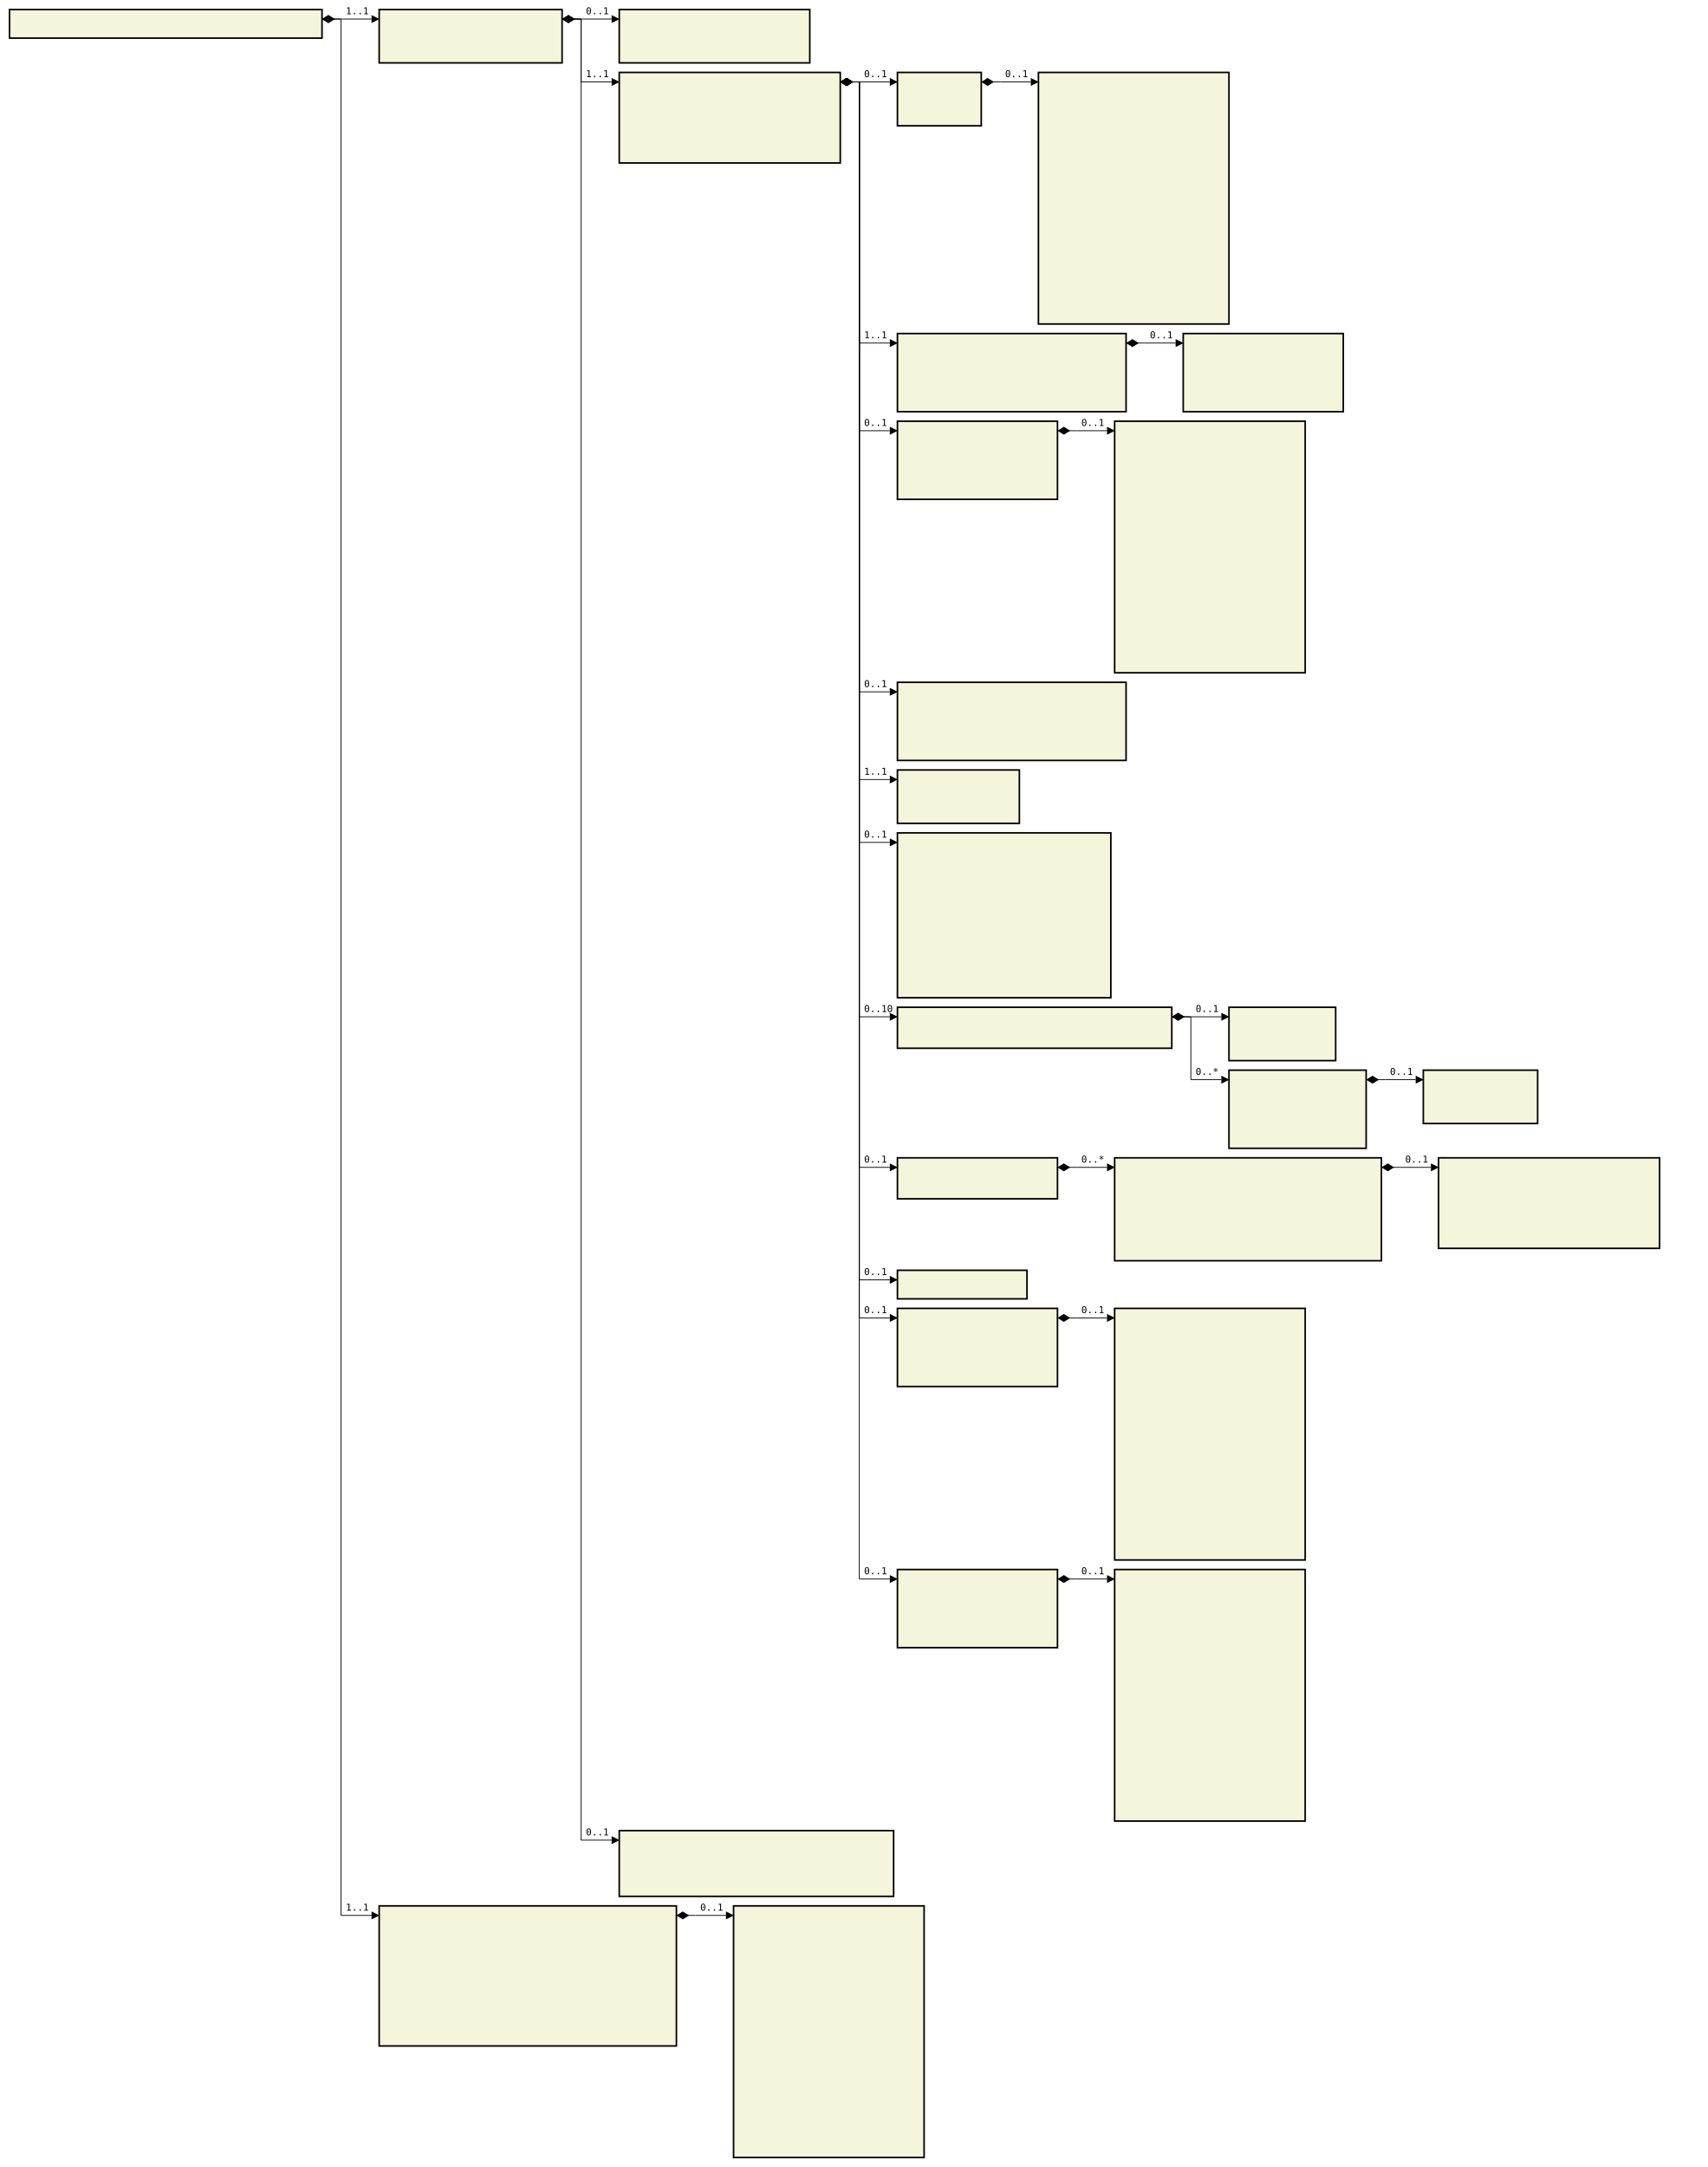
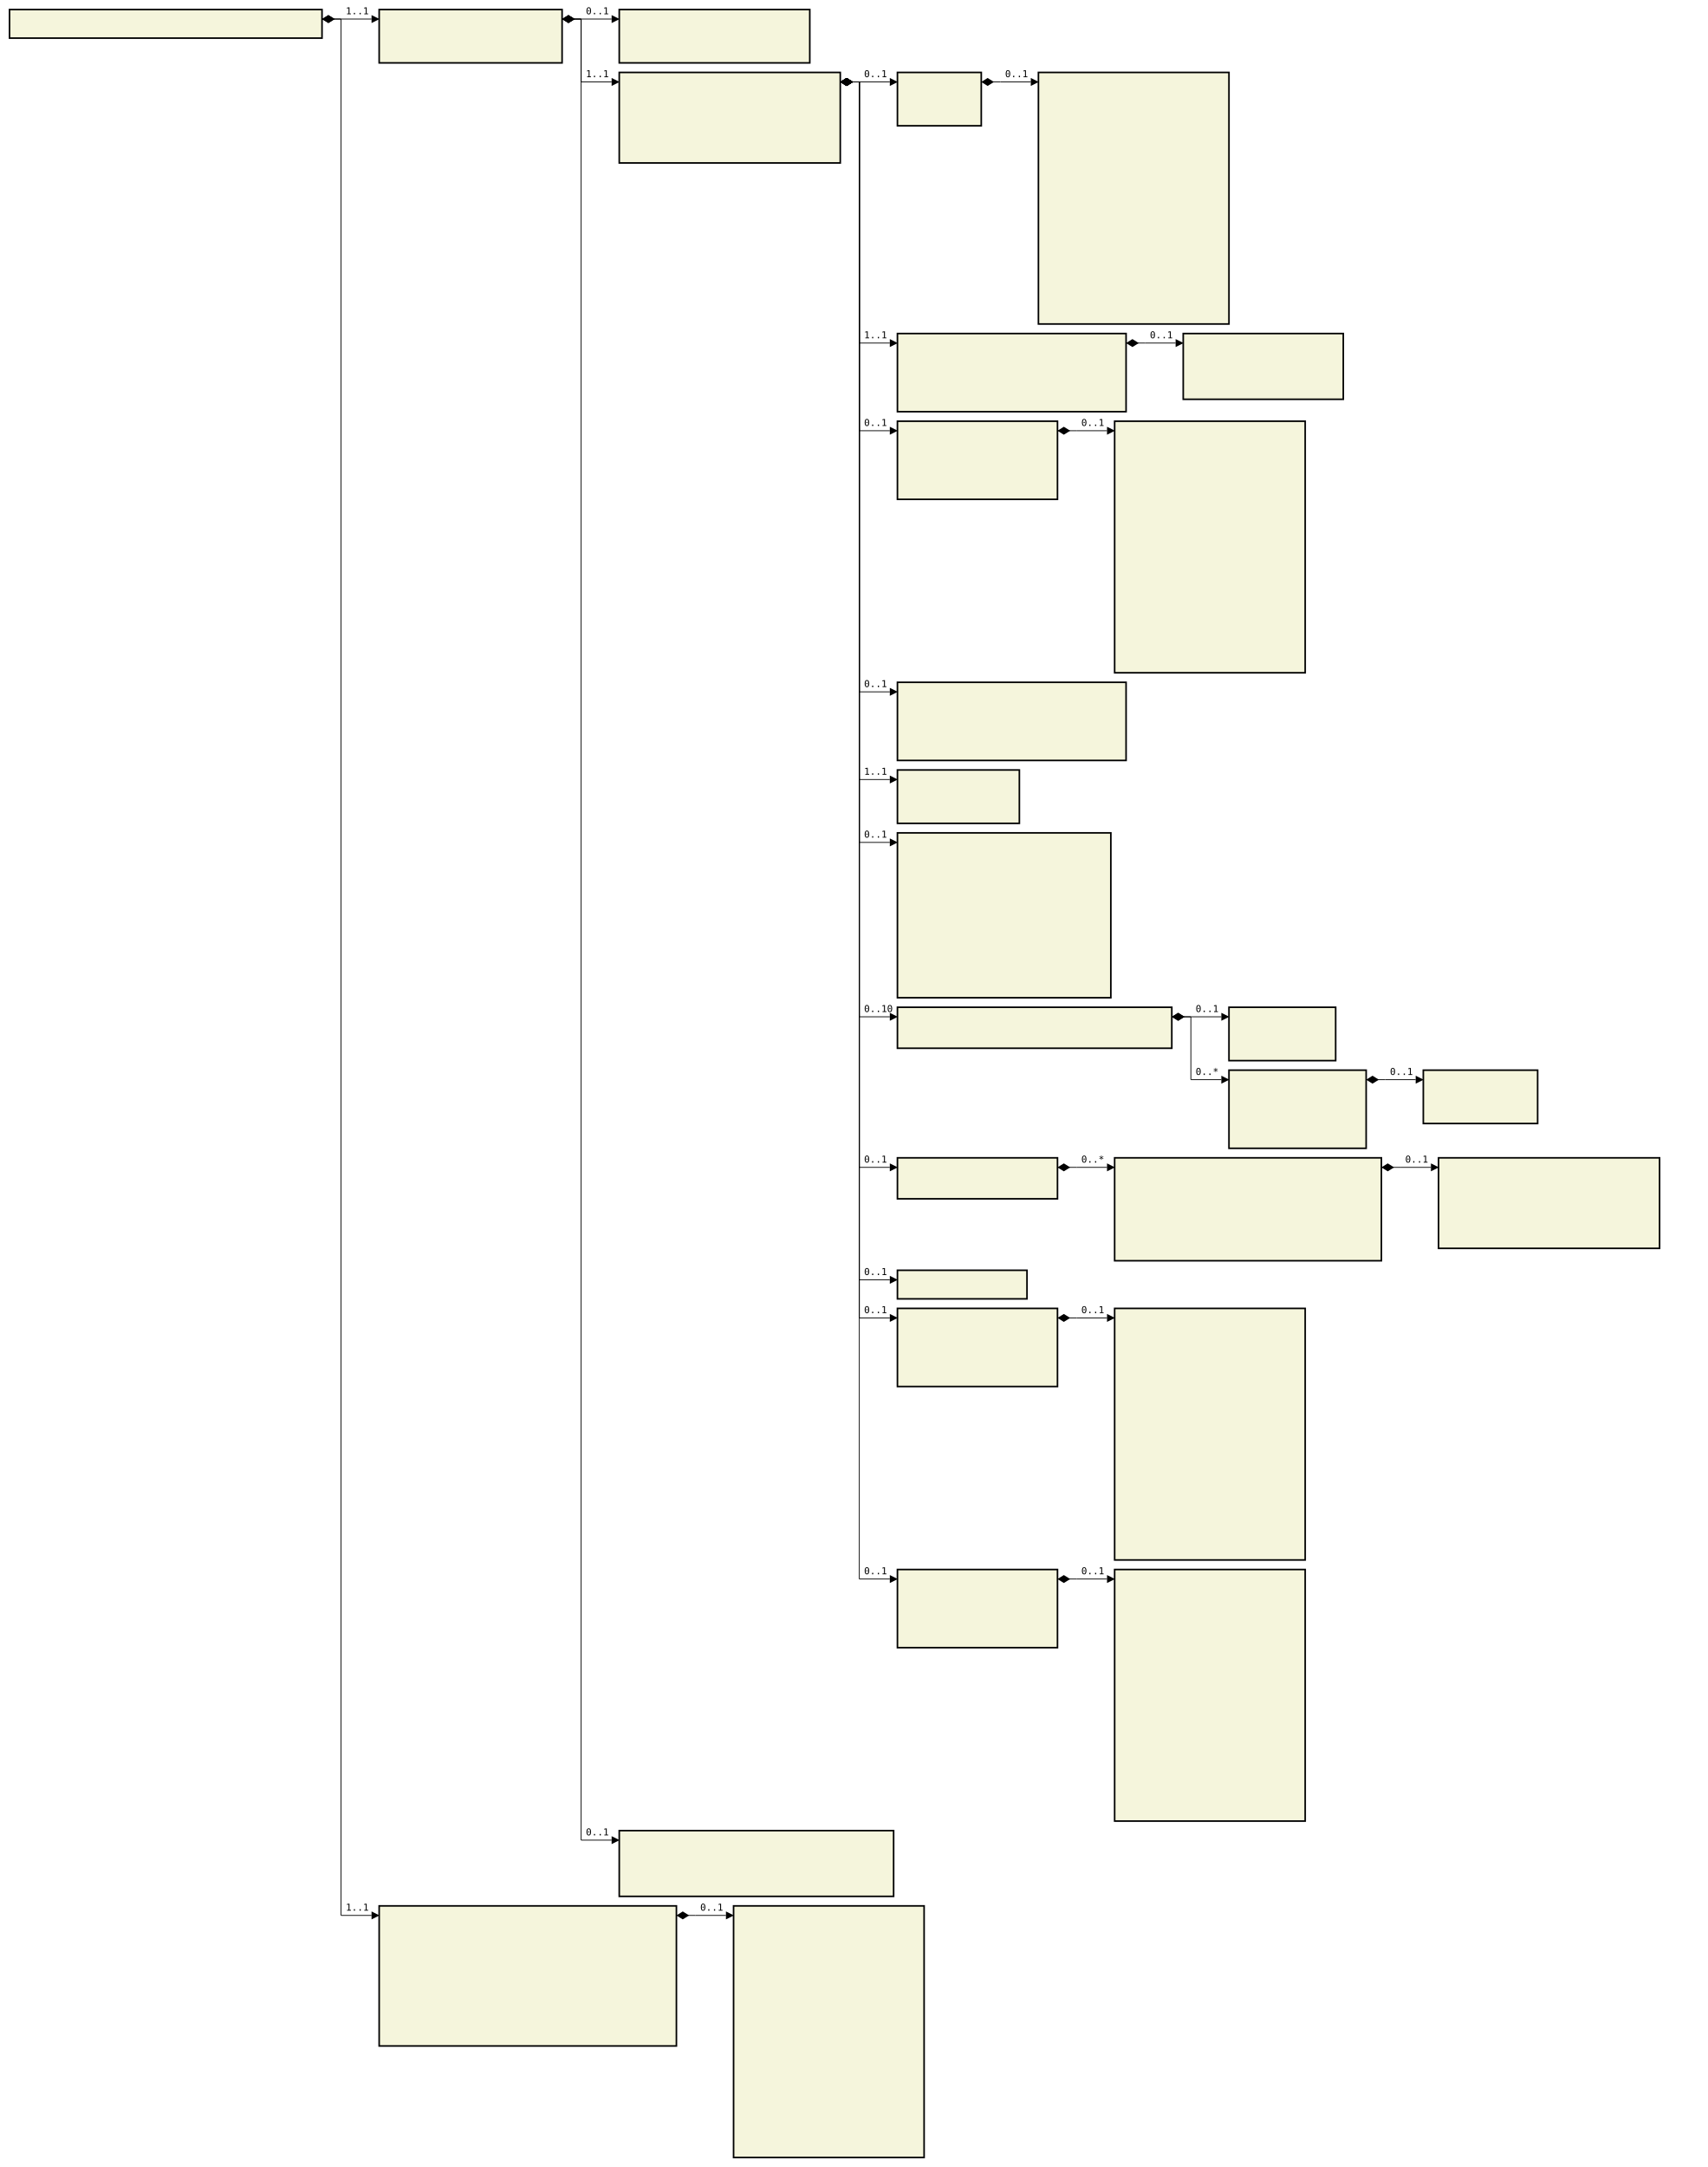
<svg xmlns="http://www.w3.org/2000/svg" font-family="monospace" width="179.2em" height="227.4em" style="background-color:white">
  <defs>
    <marker id="Triangle" viewBox="0 0 10 10" refX="0" refY="5" markerUnits="strokeWidth" markerWidth="15" markerHeight="10" orient="auto">
      <path d="M 0 0 L 10 5 L 0 10 z" />
    </marker>
    <marker id="Diamond" viewBox="0 0 16 10" refX="0" refY="5" markerUnits="strokeWidth" markerWidth="20" markerHeight="10" orient="auto">
      <path d="M 0 5 L 8 10 L 16 5 L 8 0 z" />
    </marker>
  </defs>
  <rect x="1em" y="1em" width="32.8em" height="3em" fill="beige" stroke="black" stroke-width="2" />
  <text style="font-weight:bold" text-anchor="middle" x="17.4em" y="2.3em" fill="black">
</text>
  <rect x="39.8em" y="1em" width="19.2em" height="5.6em" fill="beige" stroke="black" stroke-width="2" />
  <text style="font-weight:bold" text-anchor="middle" x="49.4em" y="2.3em" fill="black">
</text>
  <text x="40.8em" y="4.3em" fill="darkslateblue">
</text>
  <text x="40.8em" y="5.6em" fill="darkslateblue">
</text>
  <rect x="65em" y="1em" width="20em" height="5.6em" fill="beige" stroke="black" stroke-width="2" />
  <text style="font-weight:bold" text-anchor="middle" x="75em" y="2.3em" fill="black">
</text>
  <text x="66em" y="4.3em" fill="darkslateblue">
</text>
  <text x="66em" y="5.6em" fill="darkslateblue">
</text>
  <rect x="65em" y="7.6em" width="23.2em" height="9.5em" fill="beige" stroke="black" stroke-width="2" />
  <text style="font-weight:bold" text-anchor="middle" x="76.6em" y="8.9em" fill="black">
</text>
  <text x="66em" y="10.9em" fill="darkslateblue">
</text>
  <text x="66em" y="12.2em" fill="darkslateblue">
</text>
  <text x="66em" y="13.5em" fill="darkslateblue">
</text>
  <text x="66em" y="14.8em" fill="darkslateblue">
</text>
  <text x="66em" y="16.1em" fill="darkslateblue">
</text>
  <rect x="94.2em" y="7.6em" width="8.8em" height="5.6em" fill="beige" stroke="black" stroke-width="2" />
  <text style="font-weight:bold" text-anchor="middle" x="98.6em" y="8.9em" fill="black">
</text>
  <text x="95.2em" y="10.9em" fill="darkslateblue">
</text>
  <text x="95.2em" y="12.2em" fill="darkslateblue">
</text>
  <rect x="109em" y="7.6em" width="20em" height="26.4em" fill="beige" stroke="black" stroke-width="2" />
  <text style="font-weight:bold" text-anchor="middle" x="119em" y="8.9em" fill="black">
</text>
  <text x="110em" y="10.9em" fill="darkslateblue">
</text>
  <text x="110em" y="12.2em" fill="darkslateblue">
</text>
  <text x="110em" y="13.5em" fill="darkslateblue">
</text>
  <text x="110em" y="14.8em" fill="darkslateblue">
</text>
  <text x="110em" y="16.1em" fill="darkslateblue">
</text>
  <text x="110em" y="17.4em" fill="darkslateblue">
</text>
  <text x="110em" y="18.7em" fill="darkslateblue">
</text>
  <text x="110em" y="20em" fill="darkslateblue">
</text>
  <text x="110em" y="21.3em" fill="darkslateblue">
</text>
  <text x="110em" y="22.6em" fill="darkslateblue">
</text>
  <text x="110em" y="23.9em" fill="darkslateblue">
</text>
  <text x="110em" y="25.2em" fill="darkslateblue">
</text>
  <text x="110em" y="26.5em" fill="darkslateblue">
</text>
  <text x="110em" y="27.8em" fill="darkslateblue">
</text>
  <text x="110em" y="29.1em" fill="darkslateblue">
</text>
  <text x="110em" y="30.4em" fill="darkslateblue">
</text>
  <text x="110em" y="31.7em" fill="darkslateblue">
</text>
  <text x="110em" y="33em" fill="darkslateblue">
</text>
  <rect x="94.2em" y="35em" width="24em" height="8.2em" fill="beige" stroke="black" stroke-width="2" />
  <text style="font-weight:bold" text-anchor="middle" x="106.2em" y="36.3em" fill="black">
</text>
  <text x="95.2em" y="38.3em" fill="darkslateblue">
</text>
  <text x="95.2em" y="39.6em" fill="darkslateblue">
</text>
  <text x="95.2em" y="40.9em" fill="darkslateblue">
</text>
  <text x="95.2em" y="42.2em" fill="darkslateblue">
</text>
-   <rect x="124.2em" y="35em" width="16.8em" height="8.2em" fill="beige" stroke="black" stroke-width="2" />
+   <rect x="124.2em" y="35em" width="16.8em" height="6.9em" fill="beige" stroke="black" stroke-width="2" />
  <text style="font-weight:bold" text-anchor="middle" x="132.6em" y="36.3em" fill="black">
</text>
  <text x="125.2em" y="38.3em" fill="darkslateblue">
</text>
  <text x="125.2em" y="39.6em" fill="darkslateblue">
</text>
  <text x="125.2em" y="40.9em" fill="darkslateblue">
- </text>
-   <text x="125.2em" y="42.2em" fill="darkslateblue">
</text>
  <rect x="94.2em" y="44.2em" width="16.8em" height="8.2em" fill="beige" stroke="black" stroke-width="2" />
  <text style="font-weight:bold" text-anchor="middle" x="102.6em" y="45.5em" fill="black">
</text>
  <text x="95.2em" y="47.5em" fill="darkslateblue">
</text>
  <text x="95.2em" y="48.8em" fill="darkslateblue">
</text>
  <text x="95.2em" y="50.1em" fill="darkslateblue">
</text>
  <text x="95.2em" y="51.4em" fill="darkslateblue">
</text>
  <rect x="117em" y="44.2em" width="20em" height="26.4em" fill="beige" stroke="black" stroke-width="2" />
  <text style="font-weight:bold" text-anchor="middle" x="127em" y="45.5em" fill="black">
</text>
  <text x="118em" y="47.5em" fill="darkslateblue">
</text>
  <text x="118em" y="48.8em" fill="darkslateblue">
</text>
  <text x="118em" y="50.1em" fill="darkslateblue">
</text>
  <text x="118em" y="51.4em" fill="darkslateblue">
</text>
  <text x="118em" y="52.7em" fill="darkslateblue">
</text>
  <text x="118em" y="54em" fill="darkslateblue">
</text>
  <text x="118em" y="55.3em" fill="darkslateblue">
</text>
  <text x="118em" y="56.6em" fill="darkslateblue">
</text>
  <text x="118em" y="57.9em" fill="darkslateblue">
</text>
  <text x="118em" y="59.2em" fill="darkslateblue">
</text>
  <text x="118em" y="60.5em" fill="darkslateblue">
</text>
  <text x="118em" y="61.8em" fill="darkslateblue">
</text>
  <text x="118em" y="63.1em" fill="darkslateblue">
</text>
  <text x="118em" y="64.4em" fill="darkslateblue">
</text>
  <text x="118em" y="65.7em" fill="darkslateblue">
</text>
  <text x="118em" y="67em" fill="darkslateblue">
</text>
  <text x="118em" y="68.3em" fill="darkslateblue">
</text>
  <text x="118em" y="69.6em" fill="darkslateblue">
</text>
  <rect x="94.2em" y="71.6em" width="24em" height="8.2em" fill="beige" stroke="black" stroke-width="2" />
  <text style="font-weight:bold" text-anchor="middle" x="106.2em" y="72.9em" fill="black">
</text>
  <text x="95.2em" y="74.9em" fill="darkslateblue">
</text>
  <text x="95.2em" y="76.2em" fill="darkslateblue">
</text>
  <text x="95.2em" y="77.5em" fill="darkslateblue">
</text>
  <text x="95.2em" y="78.8em" fill="darkslateblue">
</text>
  <rect x="94.2em" y="80.8em" width="12.8em" height="5.6em" fill="beige" stroke="black" stroke-width="2" />
  <text style="font-weight:bold" text-anchor="middle" x="100.6em" y="82.1em" fill="black">
</text>
  <text x="95.2em" y="84.1em" fill="darkslateblue">
</text>
  <text x="95.2em" y="85.4em" fill="darkslateblue">
</text>
  <rect x="94.2em" y="87.4em" width="22.4em" height="17.3em" fill="beige" stroke="black" stroke-width="2" />
  <text style="font-weight:bold" text-anchor="middle" x="105.4em" y="88.7em" fill="black">
</text>
  <text x="95.2em" y="90.7em" fill="darkslateblue">
</text>
  <text x="95.2em" y="92em" fill="darkslateblue">
</text>
  <text x="95.2em" y="93.3em" fill="darkslateblue">
</text>
  <text x="95.2em" y="94.6em" fill="darkslateblue">
</text>
  <text x="95.2em" y="95.9em" fill="darkslateblue">
</text>
  <text x="95.2em" y="97.2em" fill="darkslateblue">
</text>
  <text x="95.2em" y="98.5em" fill="darkslateblue">
</text>
  <text x="95.2em" y="99.8em" fill="darkslateblue">
</text>
  <text x="95.2em" y="101.1em" fill="darkslateblue">
</text>
  <text x="95.2em" y="102.4em" fill="darkslateblue">
</text>
  <text x="95.2em" y="103.7em" fill="darkslateblue">
</text>
  <rect x="94.2em" y="105.7em" width="28.8em" height="4.3em" fill="beige" stroke="black" stroke-width="2" />
  <text style="font-weight:bold" text-anchor="middle" x="108.6em" y="107em" fill="black">
</text>
  <text x="95.2em" y="109em" fill="darkslateblue">
</text>
  <rect x="129em" y="105.7em" width="11.2em" height="5.6em" fill="beige" stroke="black" stroke-width="2" />
  <text style="font-weight:bold" text-anchor="middle" x="134.6em" y="107em" fill="black">
</text>
  <text x="130em" y="109em" fill="darkslateblue">
</text>
  <text x="130em" y="110.3em" fill="darkslateblue">
</text>
  <rect x="129em" y="112.3em" width="14.4em" height="8.2em" fill="beige" stroke="black" stroke-width="2" />
  <text style="font-weight:bold" text-anchor="middle" x="136.2em" y="113.6em" fill="black">
</text>
  <text x="130em" y="115.6em" fill="darkslateblue">
</text>
  <text x="130em" y="116.9em" fill="darkslateblue">
</text>
  <text x="130em" y="118.2em" fill="darkslateblue">
</text>
  <text x="130em" y="119.5em" fill="darkslateblue">
</text>
  <rect x="149.4em" y="112.3em" width="12em" height="5.6em" fill="beige" stroke="black" stroke-width="2" />
  <text style="font-weight:bold" text-anchor="middle" x="155.4em" y="113.6em" fill="black">
</text>
  <text x="150.4em" y="115.6em" fill="darkslateblue">
</text>
  <text x="150.4em" y="116.9em" fill="darkslateblue">
</text>
  <rect x="94.2em" y="121.5em" width="16.8em" height="4.3em" fill="beige" stroke="black" stroke-width="2" />
  <text style="font-weight:bold" text-anchor="middle" x="102.6em" y="122.8em" fill="black">
</text>
  <text x="95.2em" y="124.8em" fill="darkslateblue">
</text>
  <rect x="117em" y="121.5em" width="28em" height="10.8em" fill="beige" stroke="black" stroke-width="2" />
  <text style="font-weight:bold" text-anchor="middle" x="131em" y="122.8em" fill="black">
</text>
  <text x="118em" y="124.8em" fill="darkslateblue">
</text>
  <text x="118em" y="126.1em" fill="darkslateblue">
</text>
  <text x="118em" y="127.4em" fill="darkslateblue">
</text>
  <text x="118em" y="128.7em" fill="darkslateblue">
</text>
  <text x="118em" y="130em" fill="darkslateblue">
</text>
  <text x="118em" y="131.3em" fill="darkslateblue">
</text>
  <rect x="151em" y="121.5em" width="23.2em" height="9.5em" fill="beige" stroke="black" stroke-width="2" />
  <text style="font-weight:bold" text-anchor="middle" x="162.6em" y="122.8em" fill="black">
</text>
  <text x="152em" y="124.8em" fill="darkslateblue">
</text>
  <text x="152em" y="126.1em" fill="darkslateblue">
</text>
  <text x="152em" y="127.4em" fill="darkslateblue">
</text>
  <text x="152em" y="128.7em" fill="darkslateblue">
</text>
  <text x="152em" y="130em" fill="darkslateblue">
</text>
  <rect x="94.2em" y="133.3em" width="13.6em" height="3em" fill="beige" stroke="black" stroke-width="2" />
  <text style="font-weight:bold" text-anchor="middle" x="101em" y="134.6em" fill="black">
</text>
  <rect x="94.2em" y="137.3em" width="16.8em" height="8.2em" fill="beige" stroke="black" stroke-width="2" />
  <text style="font-weight:bold" text-anchor="middle" x="102.6em" y="138.6em" fill="black">
</text>
  <text x="95.2em" y="140.6em" fill="darkslateblue">
</text>
  <text x="95.2em" y="141.9em" fill="darkslateblue">
</text>
  <text x="95.2em" y="143.2em" fill="darkslateblue">
</text>
  <text x="95.2em" y="144.5em" fill="darkslateblue">
</text>
  <rect x="117em" y="137.3em" width="20em" height="26.4em" fill="beige" stroke="black" stroke-width="2" />
  <text style="font-weight:bold" text-anchor="middle" x="127em" y="138.6em" fill="black">
</text>
  <text x="118em" y="140.6em" fill="darkslateblue">
</text>
  <text x="118em" y="141.9em" fill="darkslateblue">
</text>
  <text x="118em" y="143.2em" fill="darkslateblue">
</text>
  <text x="118em" y="144.5em" fill="darkslateblue">
</text>
  <text x="118em" y="145.8em" fill="darkslateblue">
</text>
  <text x="118em" y="147.1em" fill="darkslateblue">
</text>
  <text x="118em" y="148.4em" fill="darkslateblue">
</text>
  <text x="118em" y="149.7em" fill="darkslateblue">
</text>
  <text x="118em" y="151em" fill="darkslateblue">
</text>
  <text x="118em" y="152.3em" fill="darkslateblue">
</text>
  <text x="118em" y="153.6em" fill="darkslateblue">
</text>
  <text x="118em" y="154.9em" fill="darkslateblue">
</text>
  <text x="118em" y="156.2em" fill="darkslateblue">
</text>
  <text x="118em" y="157.5em" fill="darkslateblue">
</text>
  <text x="118em" y="158.8em" fill="darkslateblue">
</text>
  <text x="118em" y="160.1em" fill="darkslateblue">
</text>
  <text x="118em" y="161.4em" fill="darkslateblue">
</text>
  <text x="118em" y="162.7em" fill="darkslateblue">
</text>
  <rect x="94.2em" y="164.7em" width="16.8em" height="8.2em" fill="beige" stroke="black" stroke-width="2" />
  <text style="font-weight:bold" text-anchor="middle" x="102.6em" y="166em" fill="black">
</text>
  <text x="95.2em" y="168em" fill="darkslateblue">
</text>
  <text x="95.2em" y="169.3em" fill="darkslateblue">
</text>
  <text x="95.2em" y="170.6em" fill="darkslateblue">
</text>
  <text x="95.2em" y="171.9em" fill="darkslateblue">
</text>
  <rect x="117em" y="164.7em" width="20em" height="26.4em" fill="beige" stroke="black" stroke-width="2" />
  <text style="font-weight:bold" text-anchor="middle" x="127em" y="166em" fill="black">
</text>
  <text x="118em" y="168em" fill="darkslateblue">
</text>
  <text x="118em" y="169.3em" fill="darkslateblue">
</text>
  <text x="118em" y="170.6em" fill="darkslateblue">
</text>
  <text x="118em" y="171.9em" fill="darkslateblue">
</text>
  <text x="118em" y="173.2em" fill="darkslateblue">
</text>
  <text x="118em" y="174.5em" fill="darkslateblue">
</text>
  <text x="118em" y="175.8em" fill="darkslateblue">
</text>
  <text x="118em" y="177.1em" fill="darkslateblue">
</text>
  <text x="118em" y="178.4em" fill="darkslateblue">
</text>
  <text x="118em" y="179.7em" fill="darkslateblue">
</text>
  <text x="118em" y="181em" fill="darkslateblue">
</text>
  <text x="118em" y="182.3em" fill="darkslateblue">
</text>
  <text x="118em" y="183.6em" fill="darkslateblue">
</text>
  <text x="118em" y="184.9em" fill="darkslateblue">
</text>
  <text x="118em" y="186.2em" fill="darkslateblue">
</text>
  <text x="118em" y="187.5em" fill="darkslateblue">
</text>
  <text x="118em" y="188.8em" fill="darkslateblue">
</text>
  <text x="118em" y="190.1em" fill="darkslateblue">
</text>
  <rect x="65em" y="192.1em" width="28.8em" height="6.9em" fill="beige" stroke="black" stroke-width="2" />
  <text style="font-weight:bold" text-anchor="middle" x="79.4em" y="193.4em" fill="black">
</text>
  <text x="66em" y="195.4em" fill="darkslateblue">
</text>
  <text x="66em" y="196.7em" fill="darkslateblue">
</text>
  <text x="66em" y="198em" fill="darkslateblue">
</text>
  <rect x="39.8em" y="200em" width="31.2em" height="14.7em" fill="beige" stroke="black" stroke-width="2" />
  <text style="font-weight:bold" text-anchor="middle" x="55.4em" y="201.3em" fill="black">
</text>
  <text x="40.8em" y="203.3em" fill="darkslateblue">
</text>
  <text x="40.8em" y="204.6em" fill="darkslateblue">
</text>
  <text x="40.8em" y="205.9em" fill="darkslateblue">
</text>
  <text x="40.8em" y="207.2em" fill="darkslateblue">
</text>
  <text x="40.8em" y="208.5em" fill="darkslateblue">
</text>
  <text x="40.8em" y="209.8em" fill="darkslateblue">
</text>
  <text x="40.8em" y="211.1em" fill="darkslateblue">
</text>
  <text x="40.8em" y="212.4em" fill="darkslateblue">
</text>
  <text x="40.8em" y="213.7em" fill="darkslateblue">
</text>
  <rect x="77em" y="200em" width="20em" height="26.4em" fill="beige" stroke="black" stroke-width="2" />
  <text style="font-weight:bold" text-anchor="middle" x="87em" y="201.3em" fill="black">
</text>
  <text x="78em" y="203.3em" fill="darkslateblue">
</text>
  <text x="78em" y="204.6em" fill="darkslateblue">
</text>
  <text x="78em" y="205.9em" fill="darkslateblue">
</text>
  <text x="78em" y="207.2em" fill="darkslateblue">
</text>
  <text x="78em" y="208.5em" fill="darkslateblue">
</text>
  <text x="78em" y="209.8em" fill="darkslateblue">
</text>
  <text x="78em" y="211.1em" fill="darkslateblue">
</text>
  <text x="78em" y="212.4em" fill="darkslateblue">
</text>
  <text x="78em" y="213.7em" fill="darkslateblue">
</text>
  <text x="78em" y="215em" fill="darkslateblue">
</text>
  <text x="78em" y="216.3em" fill="darkslateblue">
</text>
  <text x="78em" y="217.6em" fill="darkslateblue">
</text>
  <text x="78em" y="218.9em" fill="darkslateblue">
</text>
  <text x="78em" y="220.2em" fill="darkslateblue">
</text>
  <text x="78em" y="221.5em" fill="darkslateblue">
</text>
  <text x="78em" y="222.8em" fill="darkslateblue">
</text>
  <text x="78em" y="224.1em" fill="darkslateblue">
</text>
  <text x="78em" y="225.4em" fill="darkslateblue">
</text>
  <line x1="33.8em" y1="2em" x2="35.8em" y2="2em" stroke="black" marker-start="url(#Diamond)" />
  <line x1="35.8em" y1="2em" x2="35.8em" y2="2em" stroke="black" />
  <line x1="35.8em" y1="2em" x2="39em" y2="2em" stroke="black" marker-end="url(#Triangle)" />
  <text x="36.3em" y="1.5em">1..1</text>
  <line x1="59em" y1="2em" x2="61em" y2="2em" stroke="black" marker-start="url(#Diamond)" />
  <line x1="61em" y1="2em" x2="61em" y2="2em" stroke="black" />
  <line x1="61em" y1="2em" x2="64.2em" y2="2em" stroke="black" marker-end="url(#Triangle)" />
  <text x="61.5em" y="1.5em">0..1</text>
  <line x1="59em" y1="2em" x2="61em" y2="2em" stroke="black" marker-start="url(#Diamond)" />
  <line x1="61em" y1="2em" x2="61em" y2="8.6em" stroke="black" />
  <line x1="61em" y1="8.6em" x2="64.2em" y2="8.6em" stroke="black" marker-end="url(#Triangle)" />
  <text x="61.5em" y="8.1em">1..1</text>
  <line x1="88.2em" y1="8.6em" x2="90.2em" y2="8.6em" stroke="black" marker-start="url(#Diamond)" />
  <line x1="90.2em" y1="8.6em" x2="90.2em" y2="8.6em" stroke="black" />
  <line x1="90.2em" y1="8.6em" x2="93.4em" y2="8.6em" stroke="black" marker-end="url(#Triangle)" />
  <text x="90.7em" y="8.1em">0..1</text>
  <line x1="103em" y1="8.6em" x2="105em" y2="8.6em" stroke="black" marker-start="url(#Diamond)" />
  <line x1="105em" y1="8.6em" x2="105em" y2="8.6em" stroke="black" />
  <line x1="105em" y1="8.6em" x2="108.2em" y2="8.6em" stroke="black" marker-end="url(#Triangle)" />
  <text x="105.5em" y="8.1em">0..1</text>
  <line x1="88.2em" y1="8.6em" x2="90.2em" y2="8.6em" stroke="black" marker-start="url(#Diamond)" />
  <line x1="90.2em" y1="8.6em" x2="90.2em" y2="36em" stroke="black" />
  <line x1="90.2em" y1="36em" x2="93.4em" y2="36em" stroke="black" marker-end="url(#Triangle)" />
  <text x="90.7em" y="35.5em">1..1</text>
  <line x1="118.2em" y1="36em" x2="120.2em" y2="36em" stroke="black" marker-start="url(#Diamond)" />
  <line x1="120.2em" y1="36em" x2="120.2em" y2="36em" stroke="black" />
  <line x1="120.2em" y1="36em" x2="123.4em" y2="36em" stroke="black" marker-end="url(#Triangle)" />
  <text x="120.7em" y="35.5em">0..1</text>
  <line x1="88.2em" y1="8.6em" x2="90.2em" y2="8.6em" stroke="black" marker-start="url(#Diamond)" />
  <line x1="90.2em" y1="8.6em" x2="90.2em" y2="45.2em" stroke="black" />
  <line x1="90.2em" y1="45.2em" x2="93.4em" y2="45.2em" stroke="black" marker-end="url(#Triangle)" />
  <text x="90.7em" y="44.7em">0..1</text>
  <line x1="111em" y1="45.2em" x2="113em" y2="45.2em" stroke="black" marker-start="url(#Diamond)" />
  <line x1="113em" y1="45.2em" x2="113em" y2="45.2em" stroke="black" />
  <line x1="113em" y1="45.2em" x2="116.2em" y2="45.2em" stroke="black" marker-end="url(#Triangle)" />
  <text x="113.5em" y="44.7em">0..1</text>
  <line x1="88.2em" y1="8.6em" x2="90.2em" y2="8.6em" stroke="black" marker-start="url(#Diamond)" />
  <line x1="90.2em" y1="8.6em" x2="90.2em" y2="72.6em" stroke="black" />
  <line x1="90.2em" y1="72.6em" x2="93.4em" y2="72.6em" stroke="black" marker-end="url(#Triangle)" />
  <text x="90.7em" y="72.1em">0..1</text>
  <line x1="88.2em" y1="8.6em" x2="90.2em" y2="8.6em" stroke="black" marker-start="url(#Diamond)" />
  <line x1="90.2em" y1="8.6em" x2="90.2em" y2="81.8em" stroke="black" />
  <line x1="90.2em" y1="81.8em" x2="93.4em" y2="81.8em" stroke="black" marker-end="url(#Triangle)" />
  <text x="90.7em" y="81.3em">1..1</text>
  <line x1="88.2em" y1="8.6em" x2="90.2em" y2="8.6em" stroke="black" marker-start="url(#Diamond)" />
  <line x1="90.2em" y1="8.6em" x2="90.2em" y2="88.4em" stroke="black" />
  <line x1="90.2em" y1="88.4em" x2="93.4em" y2="88.4em" stroke="black" marker-end="url(#Triangle)" />
  <text x="90.7em" y="87.9em">0..1</text>
  <line x1="88.2em" y1="8.6em" x2="90.2em" y2="8.6em" stroke="black" marker-start="url(#Diamond)" />
  <line x1="90.2em" y1="8.6em" x2="90.2em" y2="106.7em" stroke="black" />
  <line x1="90.2em" y1="106.7em" x2="93.4em" y2="106.7em" stroke="black" marker-end="url(#Triangle)" />
  <text x="90.7em" y="106.2em">0..10</text>
  <line x1="123em" y1="106.7em" x2="125em" y2="106.7em" stroke="black" marker-start="url(#Diamond)" />
  <line x1="125em" y1="106.7em" x2="125em" y2="106.7em" stroke="black" />
  <line x1="125em" y1="106.7em" x2="128.2em" y2="106.7em" stroke="black" marker-end="url(#Triangle)" />
  <text x="125.5em" y="106.2em">0..1</text>
  <line x1="123em" y1="106.7em" x2="125em" y2="106.7em" stroke="black" marker-start="url(#Diamond)" />
  <line x1="125em" y1="106.7em" x2="125em" y2="113.3em" stroke="black" />
  <line x1="125em" y1="113.3em" x2="128.2em" y2="113.3em" stroke="black" marker-end="url(#Triangle)" />
  <text x="125.5em" y="112.8em">0..*</text>
  <line x1="143.4em" y1="113.3em" x2="145.4em" y2="113.3em" stroke="black" marker-start="url(#Diamond)" />
  <line x1="145.4em" y1="113.3em" x2="145.4em" y2="113.3em" stroke="black" />
  <line x1="145.4em" y1="113.3em" x2="148.6em" y2="113.3em" stroke="black" marker-end="url(#Triangle)" />
  <text x="145.9em" y="112.8em">0..1</text>
  <line x1="88.2em" y1="8.6em" x2="90.2em" y2="8.6em" stroke="black" marker-start="url(#Diamond)" />
  <line x1="90.2em" y1="8.6em" x2="90.2em" y2="122.5em" stroke="black" />
  <line x1="90.2em" y1="122.5em" x2="93.4em" y2="122.5em" stroke="black" marker-end="url(#Triangle)" />
  <text x="90.7em" y="122em">0..1</text>
  <line x1="111em" y1="122.5em" x2="113em" y2="122.5em" stroke="black" marker-start="url(#Diamond)" />
  <line x1="113em" y1="122.5em" x2="113em" y2="122.5em" stroke="black" />
  <line x1="113em" y1="122.5em" x2="116.2em" y2="122.5em" stroke="black" marker-end="url(#Triangle)" />
  <text x="113.5em" y="122em">0..*</text>
  <line x1="145em" y1="122.5em" x2="147em" y2="122.5em" stroke="black" marker-start="url(#Diamond)" />
  <line x1="147em" y1="122.5em" x2="147em" y2="122.5em" stroke="black" />
  <line x1="147em" y1="122.5em" x2="150.2em" y2="122.5em" stroke="black" marker-end="url(#Triangle)" />
  <text x="147.5em" y="122em">0..1</text>
  <line x1="88.2em" y1="8.6em" x2="90.2em" y2="8.6em" stroke="black" marker-start="url(#Diamond)" />
  <line x1="90.2em" y1="8.6em" x2="90.2em" y2="134.3em" stroke="black" />
  <line x1="90.2em" y1="134.3em" x2="93.4em" y2="134.3em" stroke="black" marker-end="url(#Triangle)" />
  <text x="90.7em" y="133.8em">0..1</text>
  <line x1="88.2em" y1="8.6em" x2="90.2em" y2="8.6em" stroke="black" marker-start="url(#Diamond)" />
  <line x1="90.2em" y1="8.6em" x2="90.2em" y2="138.3em" stroke="black" />
  <line x1="90.2em" y1="138.3em" x2="93.4em" y2="138.3em" stroke="black" marker-end="url(#Triangle)" />
  <text x="90.7em" y="137.8em">0..1</text>
  <line x1="111em" y1="138.3em" x2="113em" y2="138.3em" stroke="black" marker-start="url(#Diamond)" />
  <line x1="113em" y1="138.3em" x2="113em" y2="138.3em" stroke="black" />
  <line x1="113em" y1="138.3em" x2="116.2em" y2="138.3em" stroke="black" marker-end="url(#Triangle)" />
  <text x="113.5em" y="137.8em">0..1</text>
  <line x1="88.2em" y1="8.6em" x2="90.2em" y2="8.6em" stroke="black" marker-start="url(#Diamond)" />
  <line x1="90.2em" y1="8.6em" x2="90.2em" y2="165.7em" stroke="black" />
  <line x1="90.2em" y1="165.7em" x2="93.4em" y2="165.7em" stroke="black" marker-end="url(#Triangle)" />
  <text x="90.7em" y="165.2em">0..1</text>
  <line x1="111em" y1="165.7em" x2="113em" y2="165.7em" stroke="black" marker-start="url(#Diamond)" />
  <line x1="113em" y1="165.7em" x2="113em" y2="165.7em" stroke="black" />
  <line x1="113em" y1="165.7em" x2="116.2em" y2="165.7em" stroke="black" marker-end="url(#Triangle)" />
  <text x="113.5em" y="165.2em">0..1</text>
  <line x1="59em" y1="2em" x2="61em" y2="2em" stroke="black" marker-start="url(#Diamond)" />
  <line x1="61em" y1="2em" x2="61em" y2="193.1em" stroke="black" />
  <line x1="61em" y1="193.1em" x2="64.2em" y2="193.1em" stroke="black" marker-end="url(#Triangle)" />
  <text x="61.5em" y="192.6em">0..1</text>
  <line x1="33.8em" y1="2em" x2="35.8em" y2="2em" stroke="black" marker-start="url(#Diamond)" />
  <line x1="35.8em" y1="2em" x2="35.8em" y2="201em" stroke="black" />
  <line x1="35.8em" y1="201em" x2="39em" y2="201em" stroke="black" marker-end="url(#Triangle)" />
  <text x="36.3em" y="200.5em">1..1</text>
  <line x1="71em" y1="201em" x2="73em" y2="201em" stroke="black" marker-start="url(#Diamond)" />
  <line x1="73em" y1="201em" x2="73em" y2="201em" stroke="black" />
  <line x1="73em" y1="201em" x2="76.2em" y2="201em" stroke="black" marker-end="url(#Triangle)" />
  <text x="73.5em" y="200.5em">0..1</text>
</svg>
